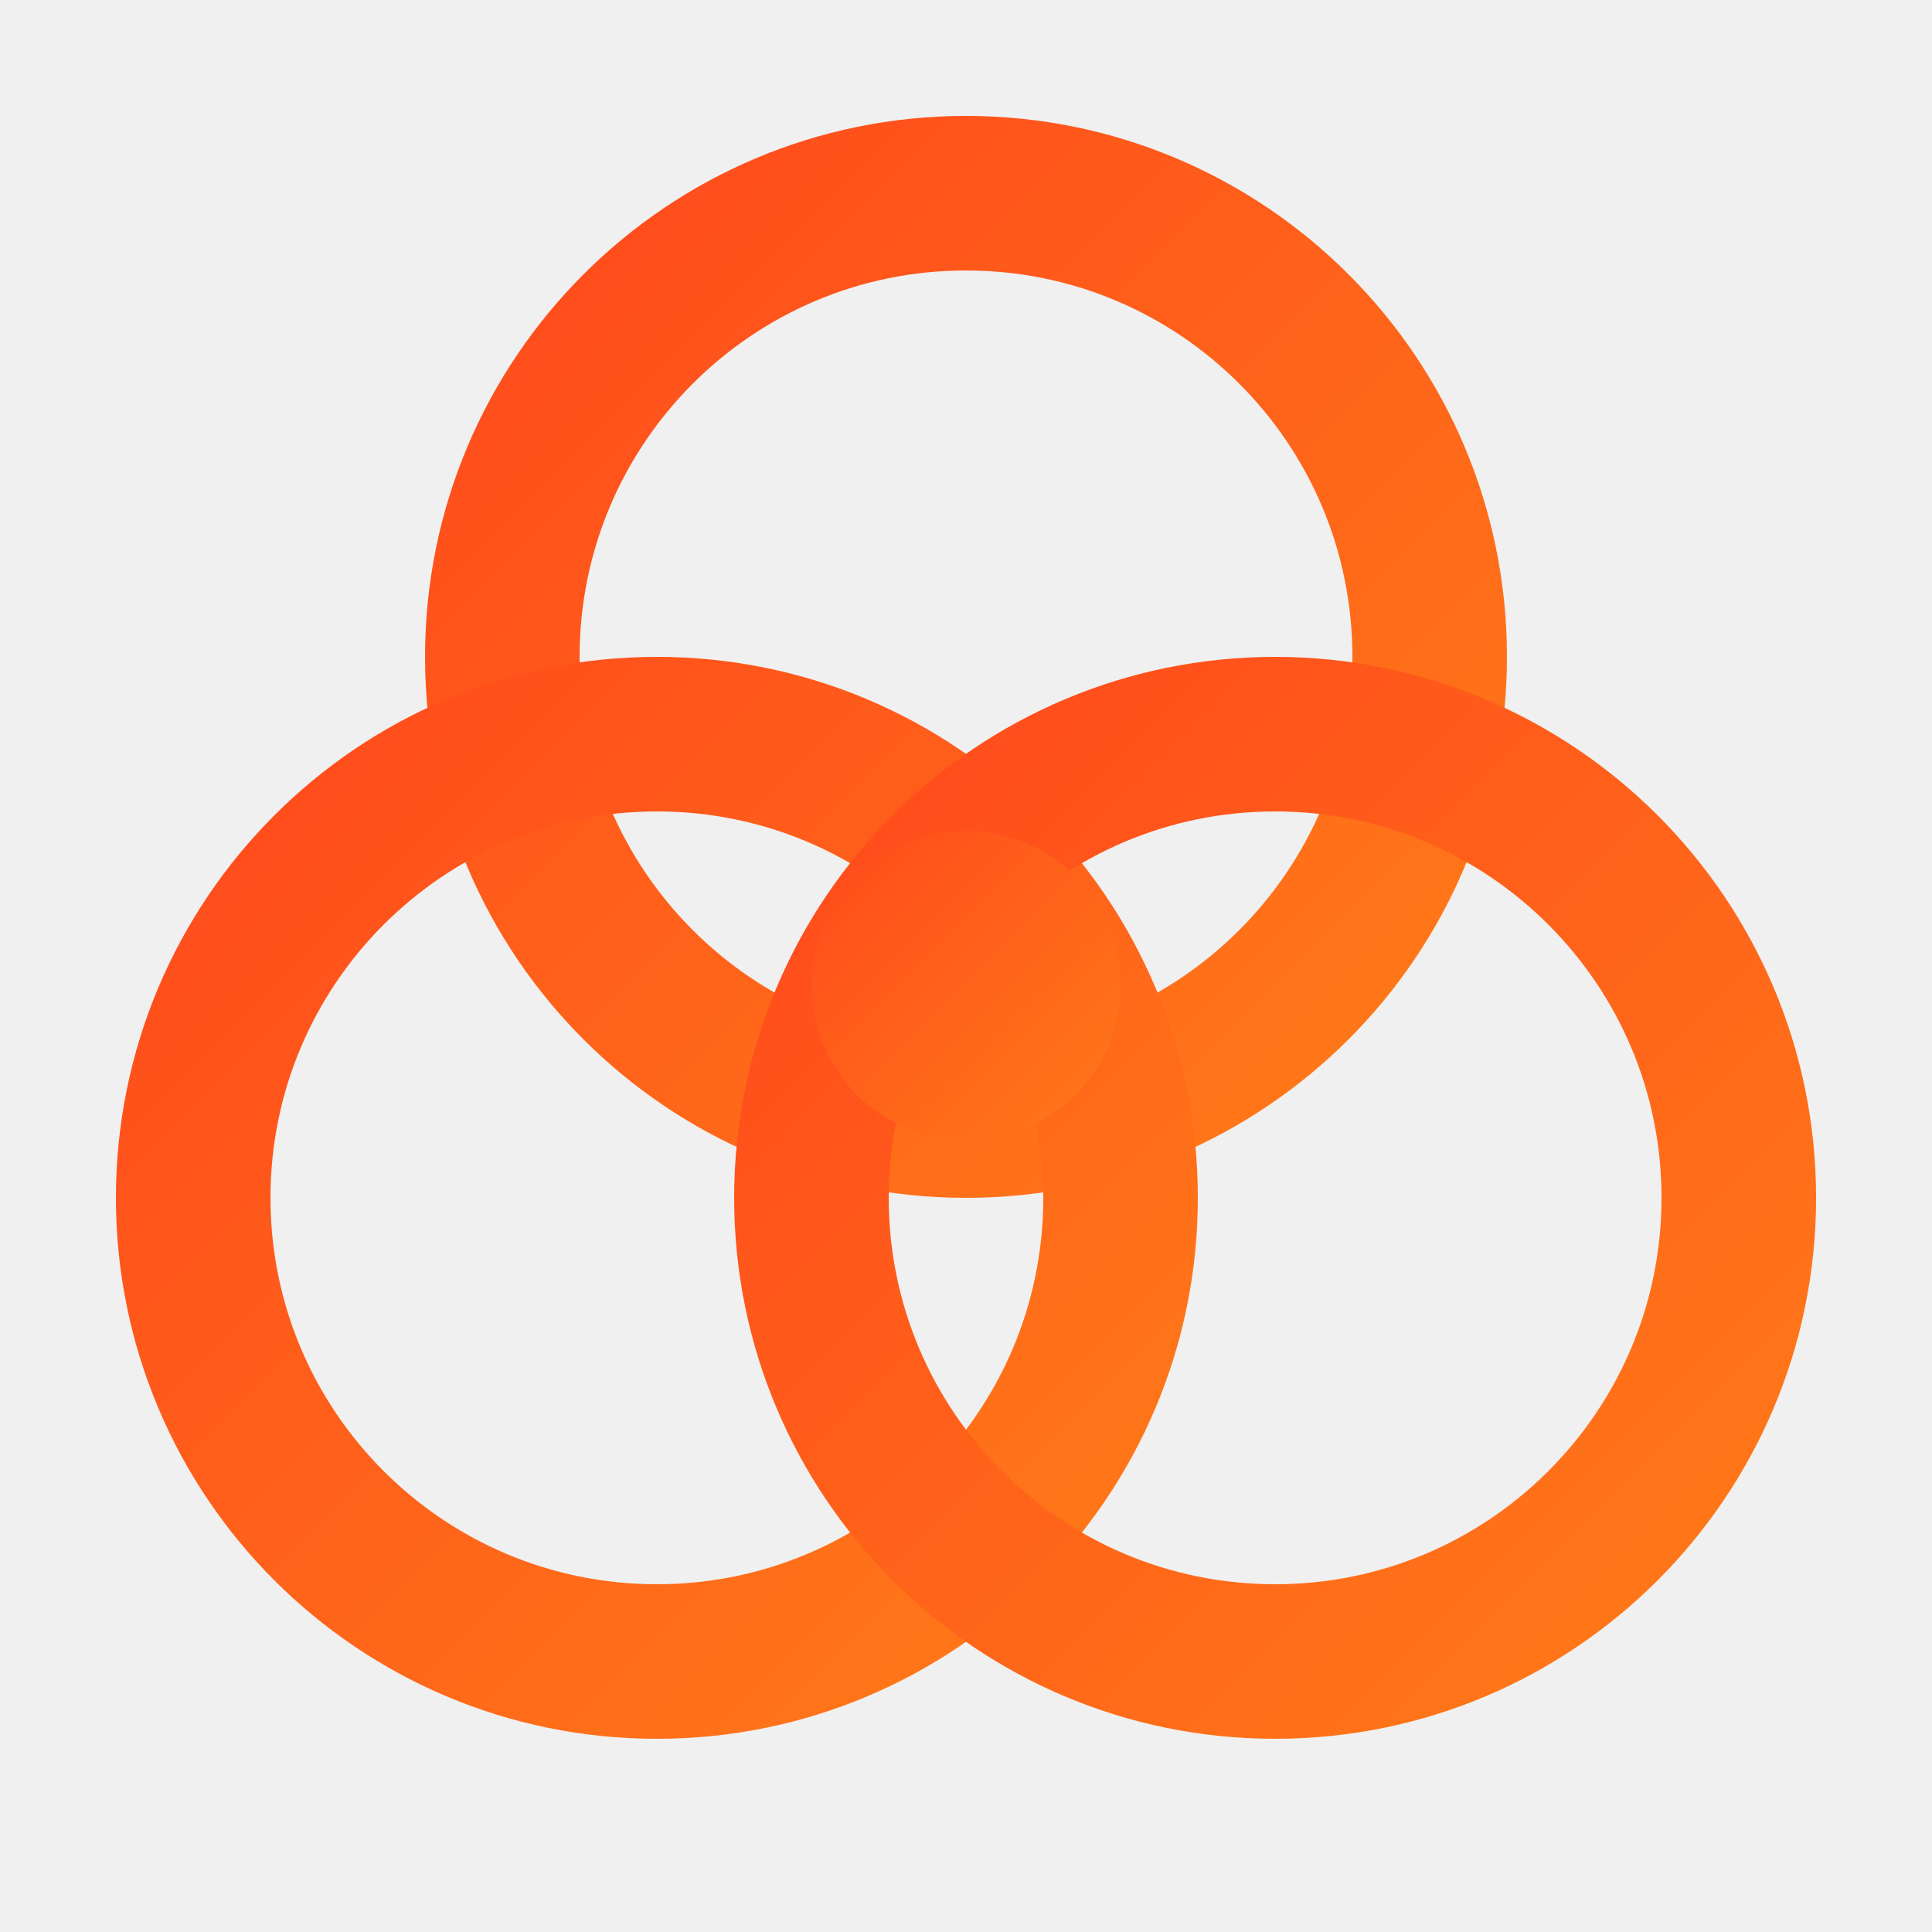
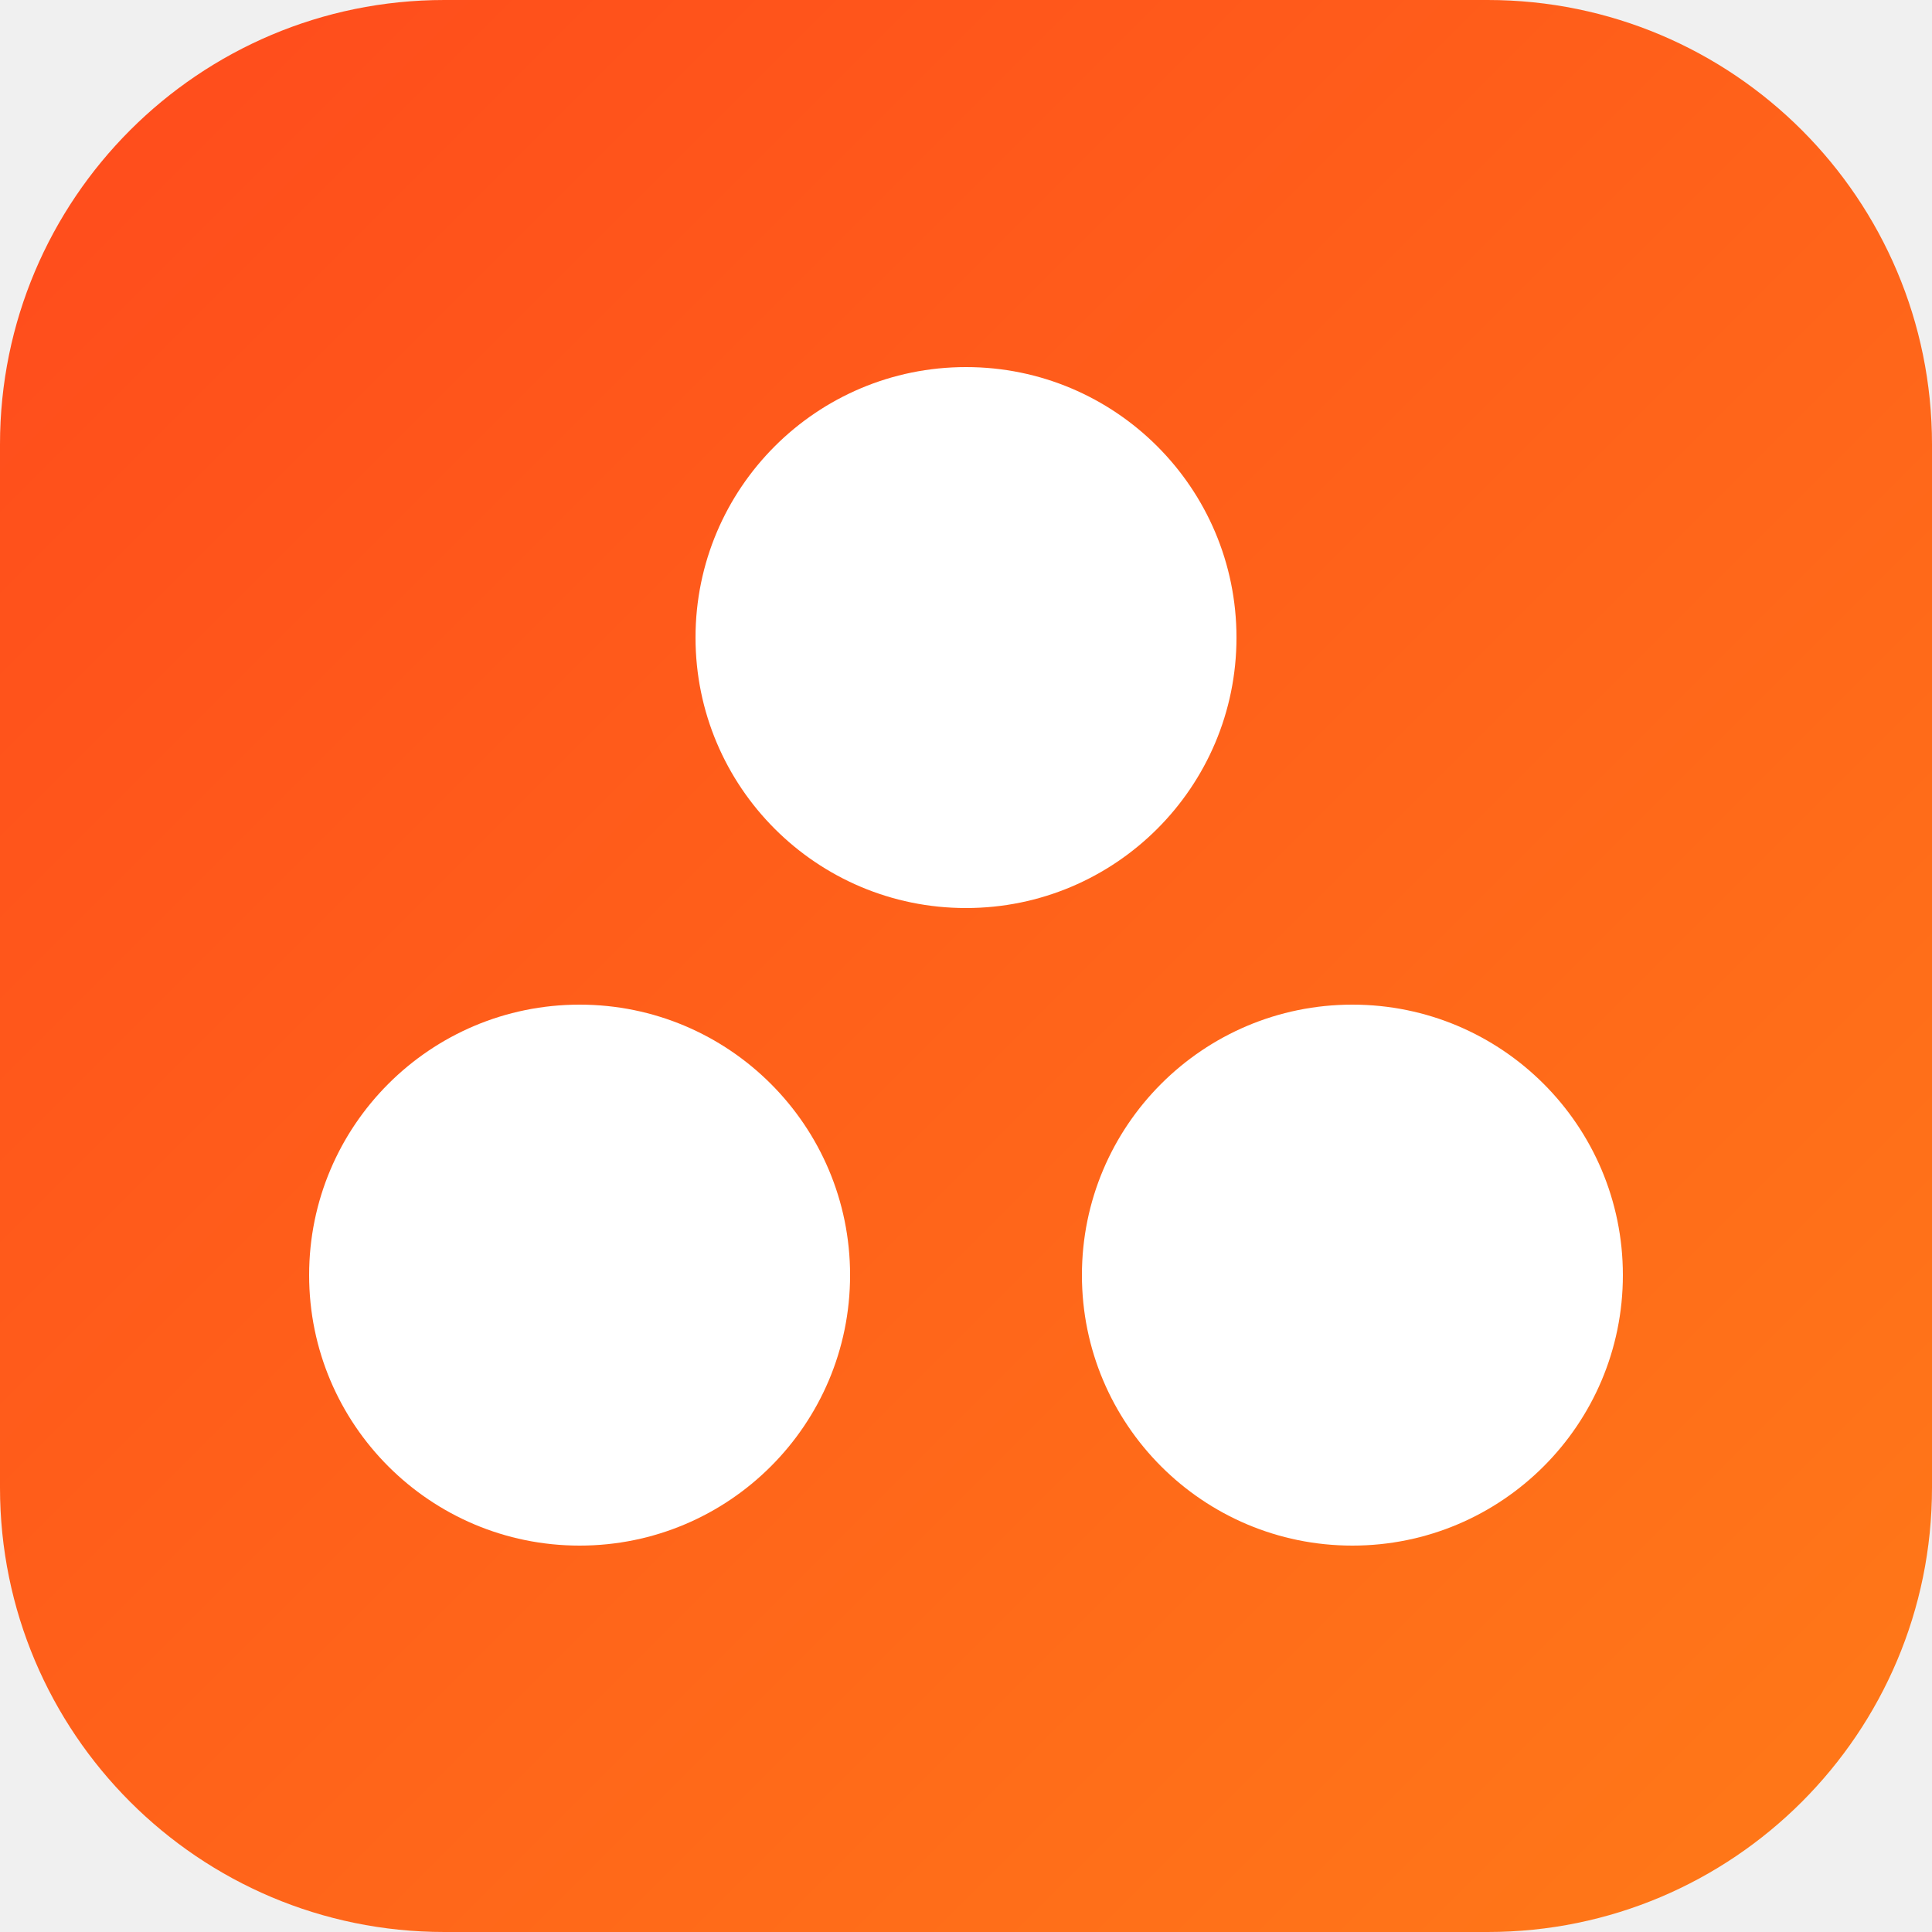
<svg xmlns="http://www.w3.org/2000/svg" viewBox="0 0 100 100">
  <defs>
    <linearGradient id="g" x1="0" y1="0" x2="1" y2="1">
      <stop offset="0%" stop-color="#ff4a1c" />
      <stop offset="100%" stop-color="#ff7a18" />
    </linearGradient>
  </defs>
-   <g stroke="url(#g)" stroke-width="8" fill="none">
-     <circle cx="50" cy="34" r="24" />
-     <circle cx="34" cy="62" r="24" />
-     <circle cx="66" cy="62" r="24" />
+   <rect width="100" height="100" rx="23" fill="url(#g)" />
+   <g fill="#fff">
+     <circle cx="50" cy="33" r="14" />
+     <circle cx="30" cy="66" r="14" />
+     <circle cx="70" cy="66" r="14" />
  </g>
-   <circle cx="50" cy="51" r="8" fill="url(#g)" />
</svg>
